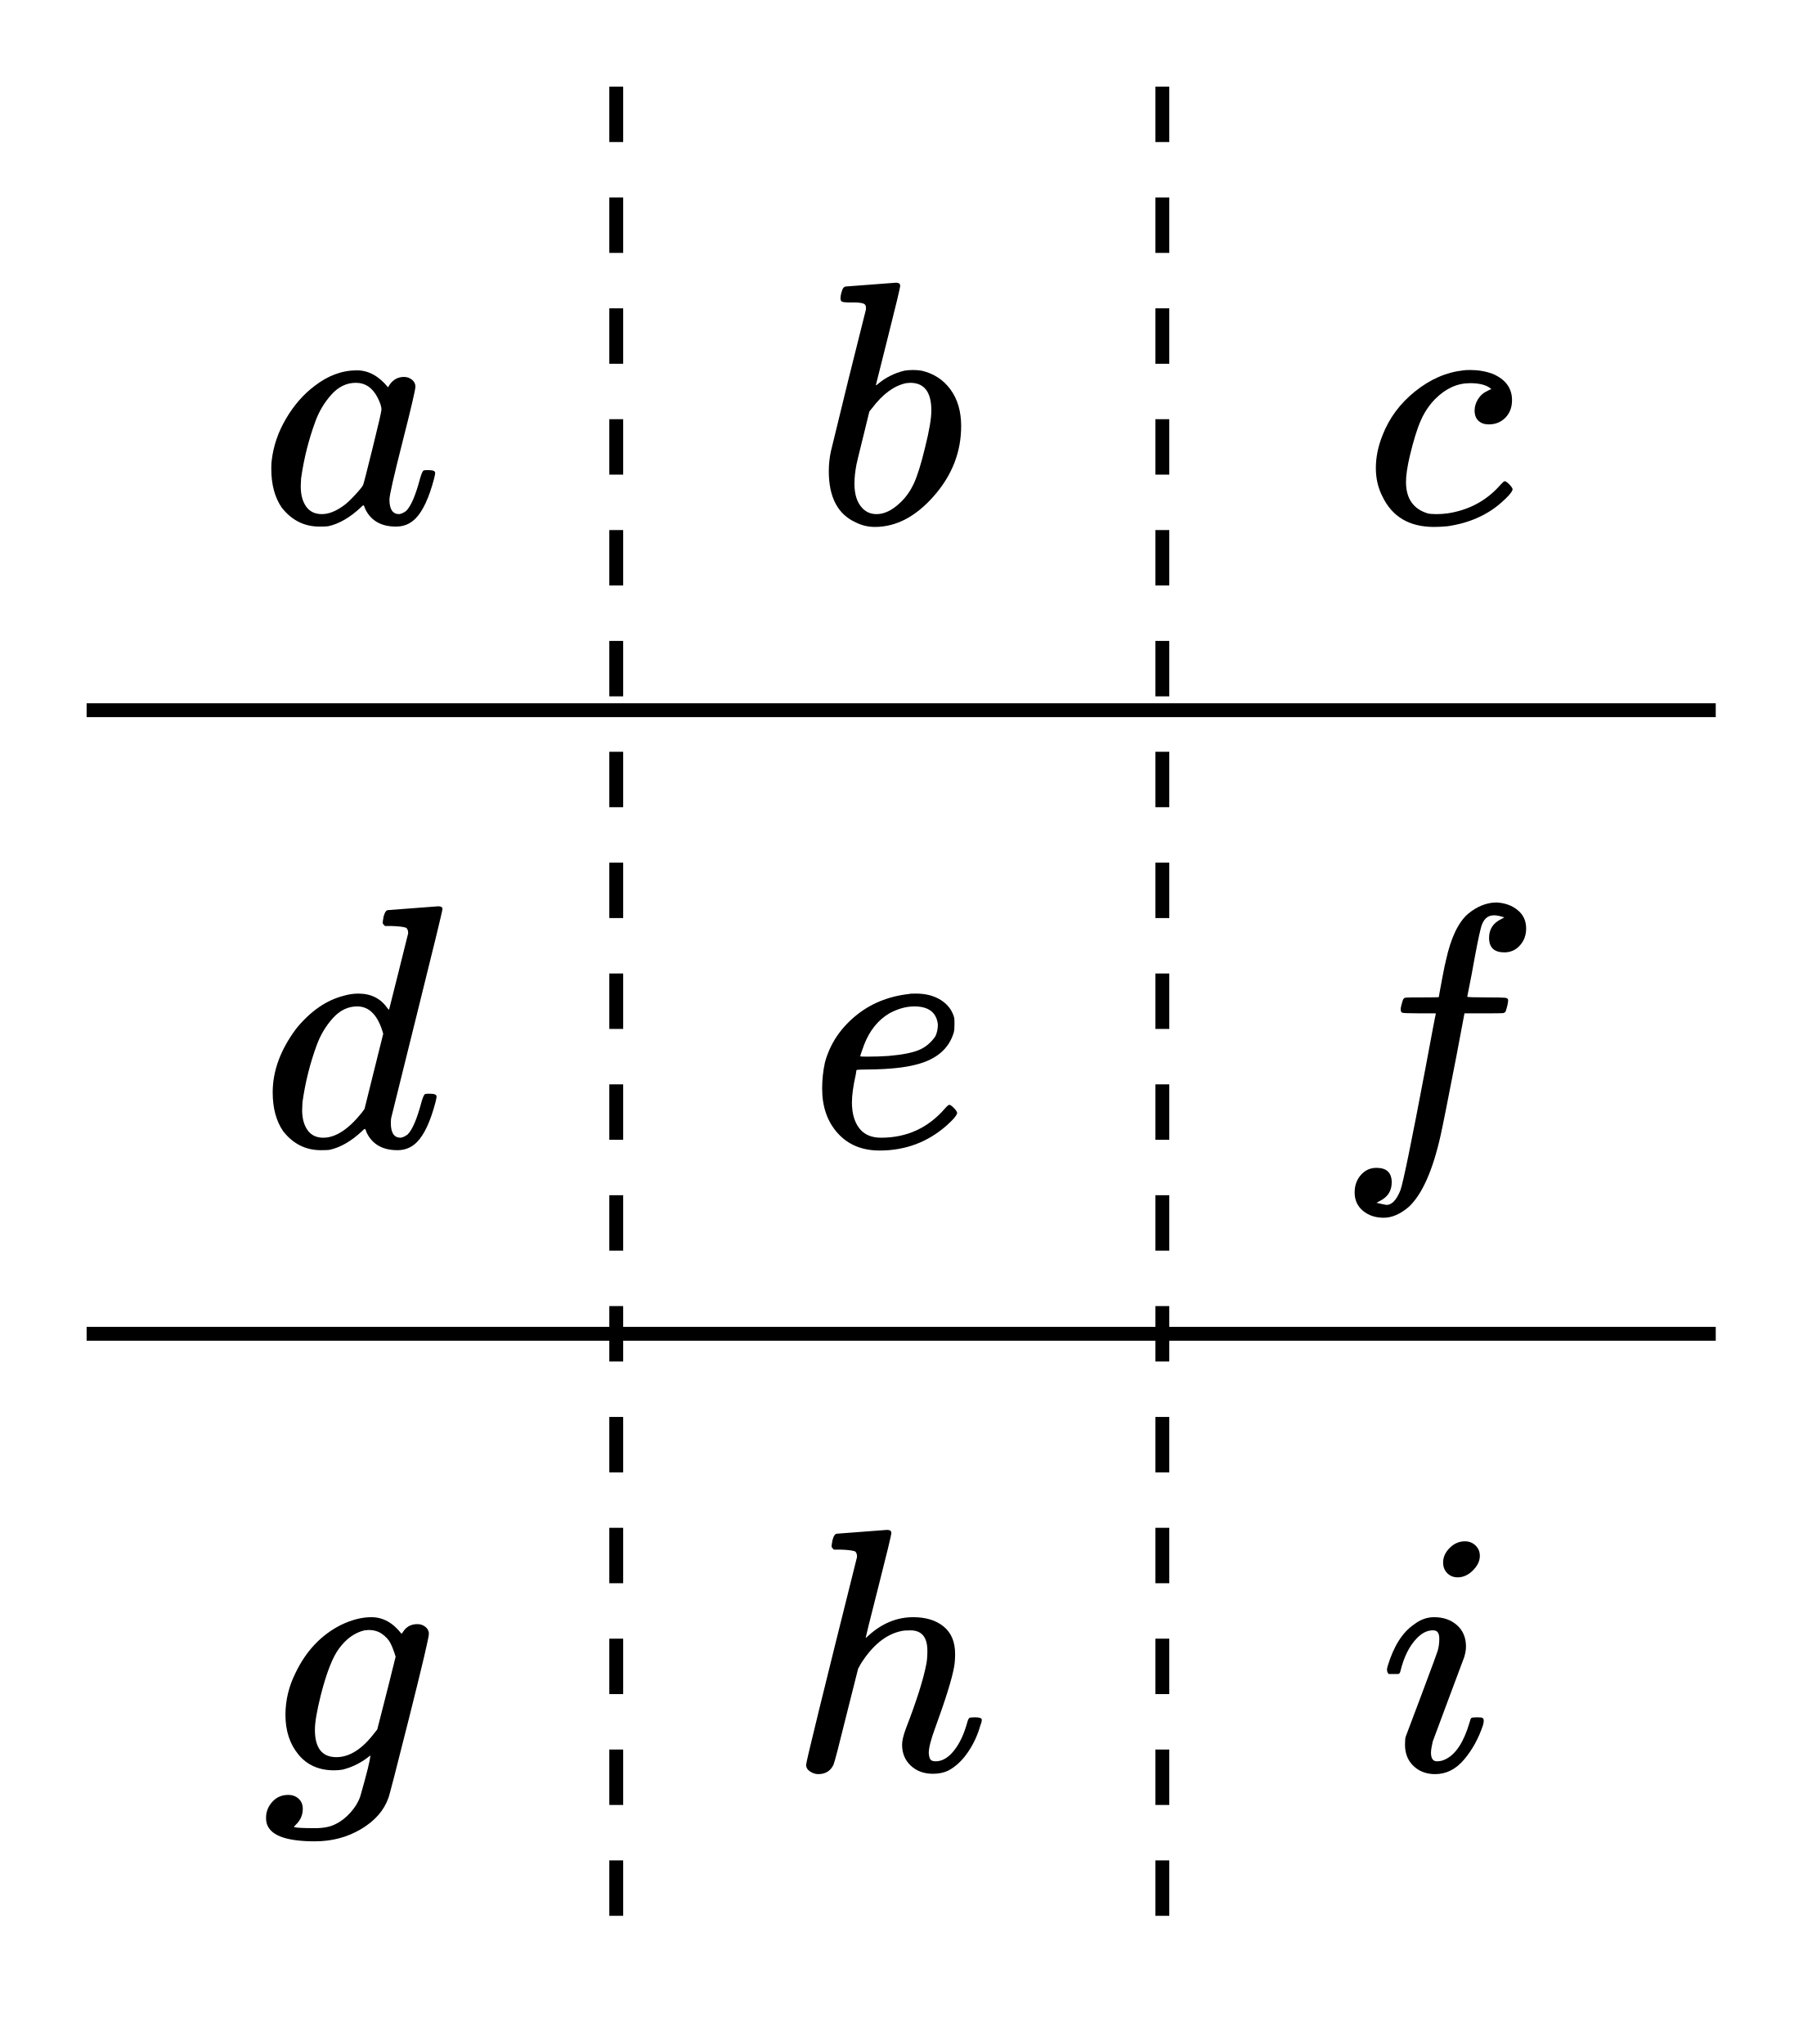
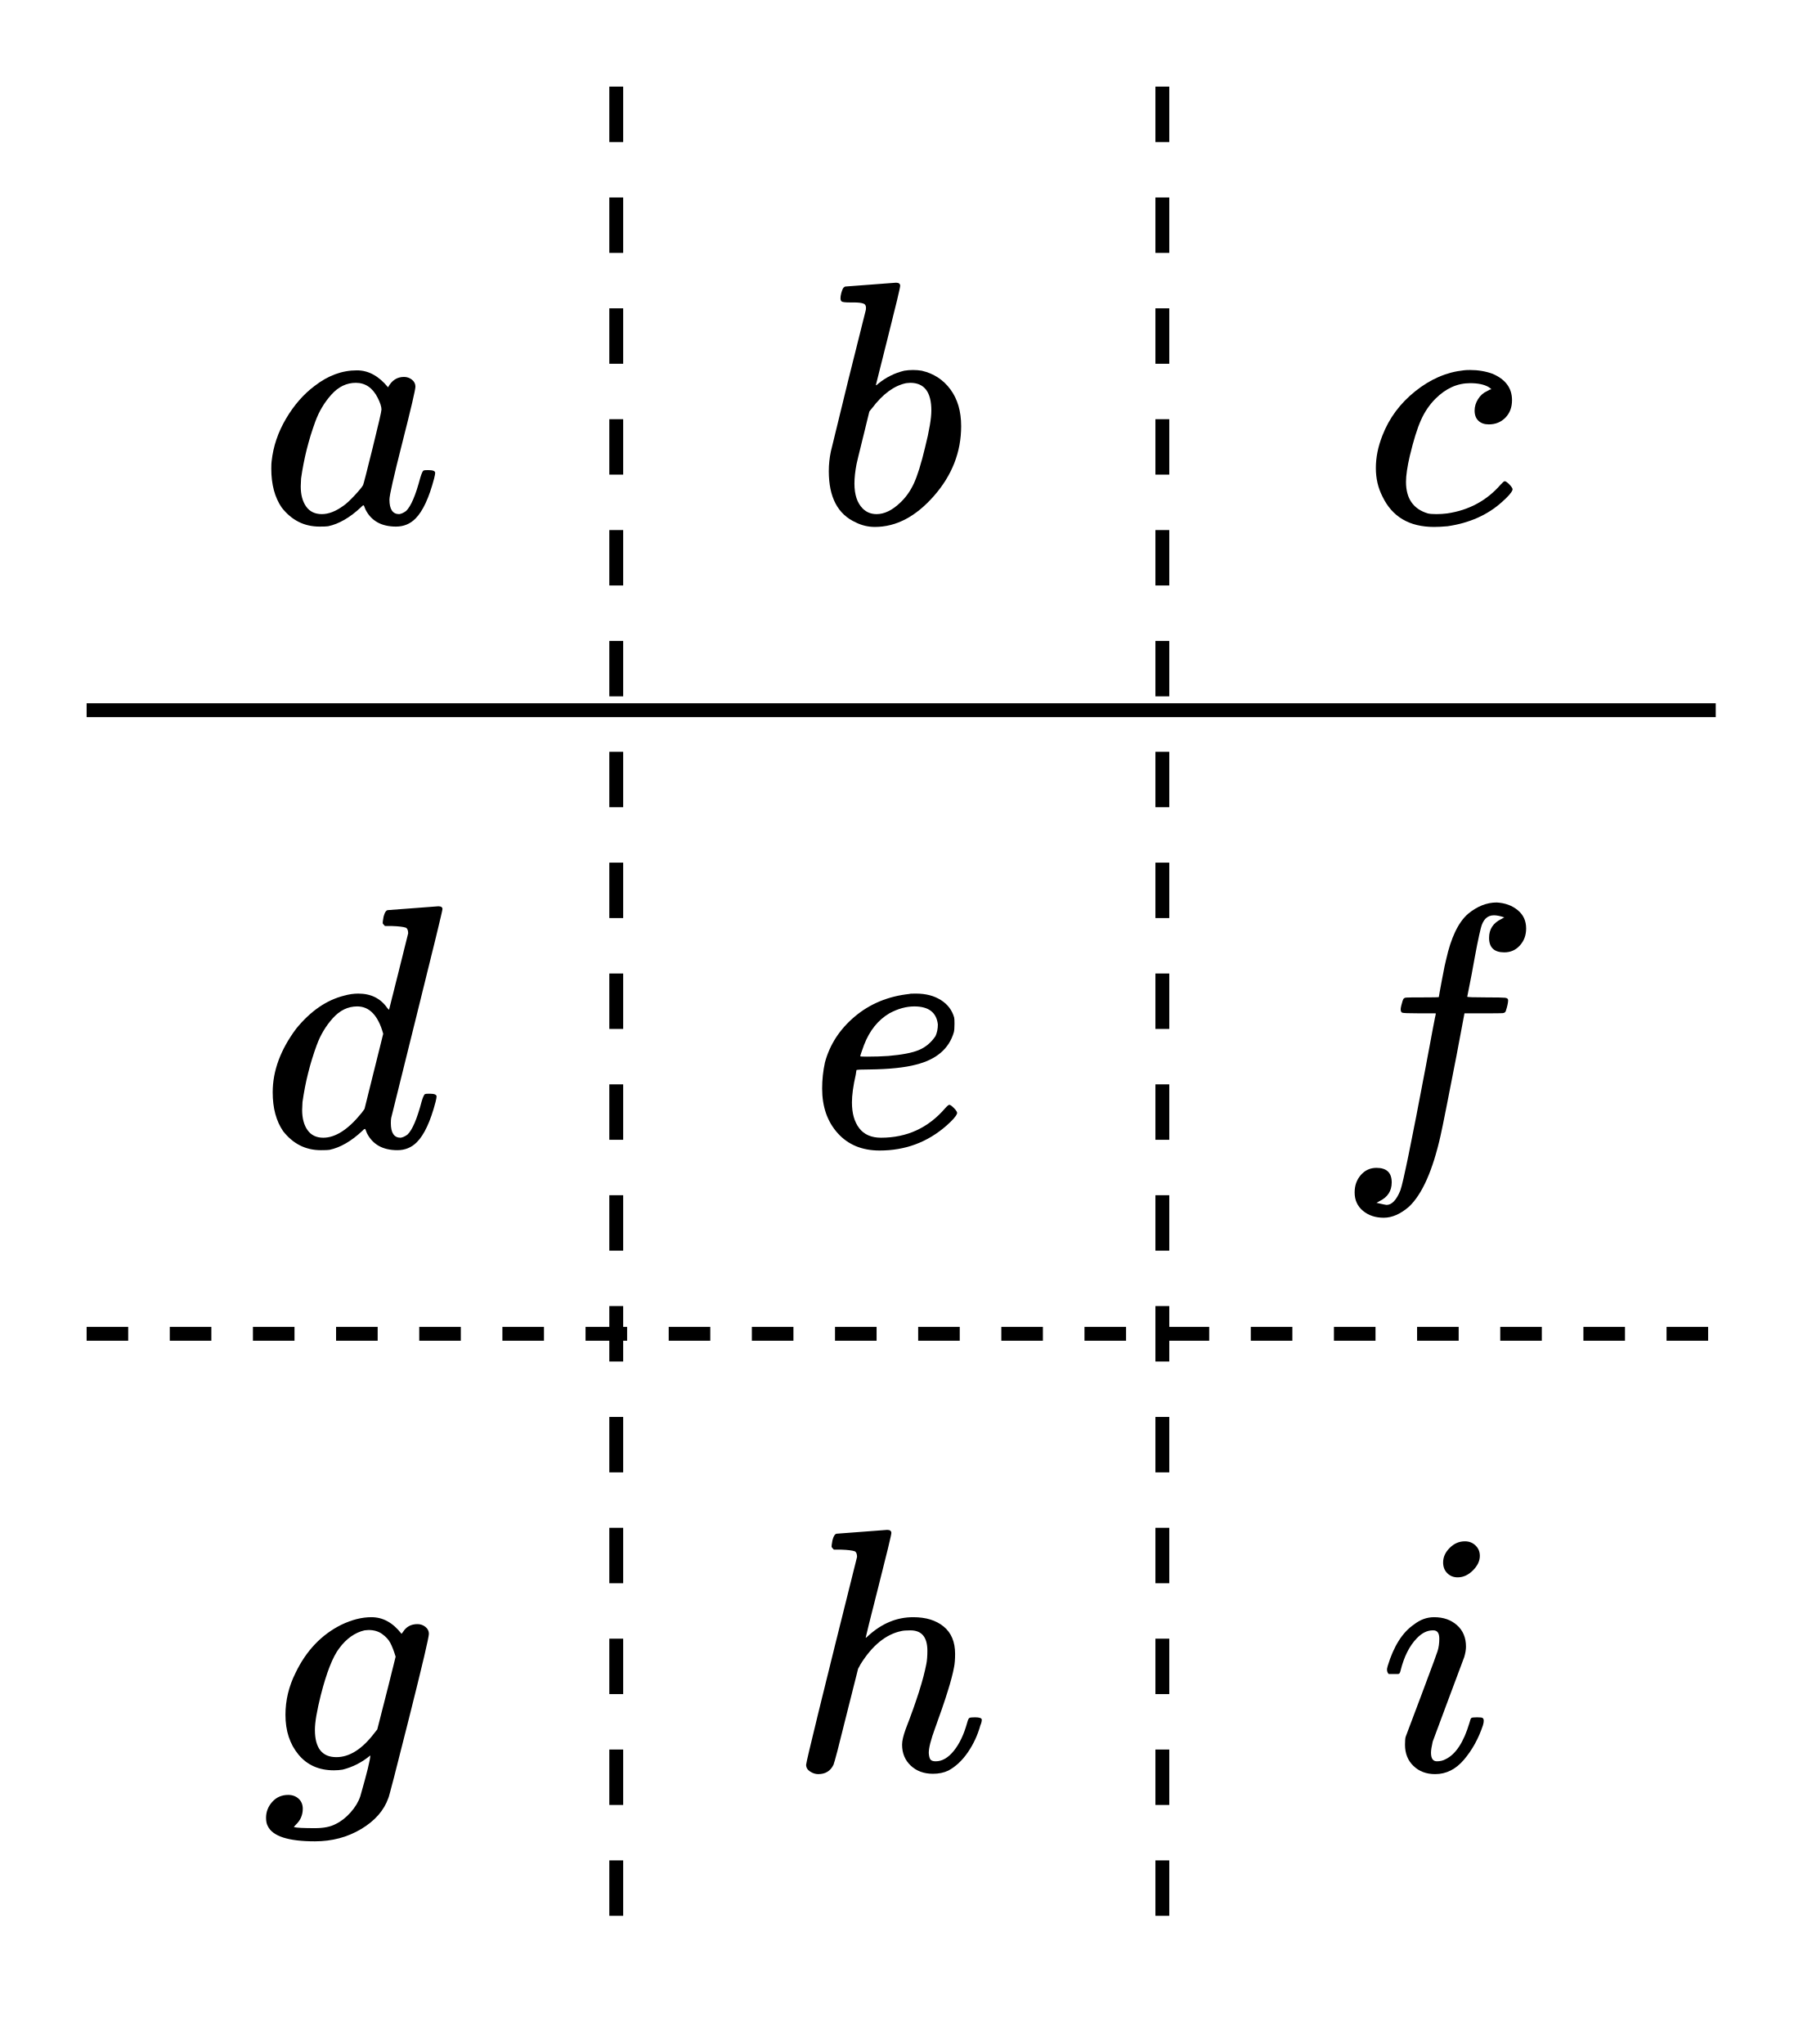
<svg xmlns="http://www.w3.org/2000/svg" viewBox="0 0 208.079 236" width="208.079" height="236">
  <rect x="10" y="81.2" width="188.079" height="1.6" fill="rgba(0,0,0,1)" />
-   <rect x="10" y="153.2" width="188.079" height="1.6" fill="rgba(0,0,0,1)" />
+   <line x1="10" y1="154" x2="198.079" y2="154" stroke="rgba(0,0,0,1)" stroke-width="1.6" stroke-dasharray="4.8 4.8" />
  <rect x="70.344" y="10" width="1.6" height="6.4" fill="rgba(0,0,0,1)" />
  <rect x="70.344" y="22.8" width="1.6" height="6.4" fill="rgba(0,0,0,1)" />
  <rect x="70.344" y="35.6" width="1.6" height="6.4" fill="rgba(0,0,0,1)" />
  <rect x="70.344" y="48.4" width="1.6" height="6.4" fill="rgba(0,0,0,1)" />
  <rect x="70.344" y="61.2" width="1.6" height="6.4" fill="rgba(0,0,0,1)" />
  <rect x="70.344" y="74" width="1.6" height="6.4" fill="rgba(0,0,0,1)" />
  <rect x="70.344" y="86.8" width="1.6" height="6.4" fill="rgba(0,0,0,1)" />
  <rect x="70.344" y="99.6" width="1.6" height="6.4" fill="rgba(0,0,0,1)" />
  <rect x="70.344" y="112.4" width="1.6" height="6.4" fill="rgba(0,0,0,1)" />
  <rect x="70.344" y="125.2" width="1.6" height="6.4" fill="rgba(0,0,0,1)" />
  <rect x="70.344" y="138" width="1.6" height="6.4" fill="rgba(0,0,0,1)" />
  <rect x="70.344" y="150.8" width="1.6" height="6.4" fill="rgba(0,0,0,1)" />
  <rect x="70.344" y="163.6" width="1.6" height="6.4" fill="rgba(0,0,0,1)" />
  <rect x="70.344" y="176.4" width="1.6" height="6.4" fill="rgba(0,0,0,1)" />
  <rect x="70.344" y="189.2" width="1.6" height="6.4" fill="rgba(0,0,0,1)" />
  <rect x="70.344" y="202" width="1.6" height="6.4" fill="rgba(0,0,0,1)" />
  <rect x="70.344" y="214.8" width="1.6" height="6.4" fill="rgba(0,0,0,1)" />
  <rect x="133.39" y="10" width="1.6" height="6.4" fill="rgba(0,0,0,1)" />
  <rect x="133.39" y="22.8" width="1.6" height="6.4" fill="rgba(0,0,0,1)" />
  <rect x="133.39" y="35.6" width="1.6" height="6.4" fill="rgba(0,0,0,1)" />
  <rect x="133.39" y="48.4" width="1.6" height="6.4" fill="rgba(0,0,0,1)" />
  <rect x="133.39" y="61.2" width="1.6" height="6.4" fill="rgba(0,0,0,1)" />
  <rect x="133.39" y="74" width="1.6" height="6.4" fill="rgba(0,0,0,1)" />
  <rect x="133.39" y="86.8" width="1.6" height="6.4" fill="rgba(0,0,0,1)" />
  <rect x="133.39" y="99.6" width="1.6" height="6.4" fill="rgba(0,0,0,1)" />
  <rect x="133.39" y="112.4" width="1.6" height="6.4" fill="rgba(0,0,0,1)" />
  <rect x="133.39" y="125.2" width="1.6" height="6.4" fill="rgba(0,0,0,1)" />
  <rect x="133.39" y="138" width="1.6" height="6.4" fill="rgba(0,0,0,1)" />
  <rect x="133.39" y="150.8" width="1.6" height="6.4" fill="rgba(0,0,0,1)" />
  <rect x="133.39" y="163.6" width="1.6" height="6.4" fill="rgba(0,0,0,1)" />
  <rect x="133.39" y="176.4" width="1.6" height="6.4" fill="rgba(0,0,0,1)" />
  <rect x="133.39" y="189.2" width="1.6" height="6.4" fill="rgba(0,0,0,1)" />
  <rect x="133.39" y="202" width="1.6" height="6.4" fill="rgba(0,0,0,1)" />
  <rect x="133.39" y="214.8" width="1.6" height="6.4" fill="rgba(0,0,0,1)" />
  <path d="M47.96 44.64 Q47.96 45.16 46.46 51.06 Q44.96 56.96 44.96 57.68 Q44.96 59.36 46.08 59.36 Q46.44 59.32 46.88 59 Q47.72 58.2 48.52 55.16 Q48.76 54.36 48.92 54.32 Q49 54.28 49.32 54.28 L49.48 54.28 Q50.24 54.28 50.24 54.6 Q50.24 54.76 50.12 55.24 Q49.24 58.6 47.96 59.88 Q47.04 60.8 45.72 60.8 Q43.2 60.8 42.2 58.84 Q42 58.32 42 58.36 Q41.96 58.32 41.84 58.4 Q41.76 58.48 41.68 58.56 Q39.76 60.36 37.88 60.76 Q37.64 60.8 36.88 60.8 Q34.24 60.8 32.52 58.6 Q31.32 56.84 31.32 54.12 Q31.32 53.48 31.36 53.24 Q31.64 50.68 33.02 48.34 Q34.4 46 36.32 44.56 Q38.64 42.76 41.2 42.76 Q43.2 42.76 44.8 44.72 Q45.44 43.52 46.64 43.52 Q47.16 43.52 47.56 43.84 Q47.96 44.16 47.96 44.64 L47.96 44.64 Z M34.72 56.16 Q34.72 57.6 35.34 58.48 Q35.96 59.36 37.16 59.36 Q38.32 59.36 39.64 58.4 Q40.12 58.08 40.94 57.2 Q41.76 56.32 41.92 56 Q42 55.84 43.02 51.72 Q44.04 47.6 44.04 47.28 Q44.04 46.8 43.6 45.92 Q42.72 44.2 41.08 44.2 Q39.48 44.2 38.26 45.56 Q37.04 46.92 36.4 48.68 Q35.24 51.84 34.76 55.24 Q34.76 55.36 34.74 55.68 Q34.72 56 34.72 56.16 L34.72 56.16 Z" fill="rgba(0,0,0,1)" fill-rule="evenodd" stroke="none" />
  <path d="M97.643 33.08 Q97.683 33.08 100.543 32.86 Q103.403 32.64 103.443 32.64 Q103.923 32.64 103.923 33 Q103.923 33.32 102.523 38.86 Q101.123 44.4 101.123 44.44 Q101.123 44.56 101.363 44.32 Q102.723 43.2 104.403 42.8 Q104.883 42.72 105.403 42.72 Q105.923 42.72 106.403 42.8 Q108.483 43.28 109.723 44.96 Q110.963 46.64 110.963 49.2 Q110.963 53.68 107.823 57.26 Q104.683 60.84 101.003 60.84 Q99.843 60.84 98.803 60.32 Q95.683 58.92 95.683 54.4 Q95.683 53.24 95.923 52.12 Q95.923 52.08 97.923 43.92 L99.963 35.76 Q100.043 35.2 99.703 35.06 Q99.363 34.92 98.563 34.92 Q98.283 34.92 98.123 34.92 Q97.283 34.92 97.163 34.8 Q96.923 34.6 97.123 33.84 Q97.283 33.28 97.403 33.2 Q97.523 33.08 97.643 33.08 L97.643 33.08 Z M107.523 47.4 Q107.523 44.2 105.083 44.2 Q105.003 44.2 104.823 44.22 Q104.643 44.24 104.603 44.24 Q102.523 44.68 100.683 47.12 Q100.603 47.2 100.483 47.36 L100.363 47.52 Q100.363 47.56 99.663 50.38 Q98.963 53.2 98.883 53.6 Q98.643 54.84 98.643 55.84 Q98.643 57.76 99.603 58.72 Q100.243 59.36 101.203 59.36 Q102.523 59.36 103.883 58.08 Q104.883 57.16 105.503 55.82 Q106.123 54.48 106.803 51.64 Q107.523 48.76 107.523 47.4 L107.523 47.4 Z" fill="rgba(0,0,0,1)" fill-rule="evenodd" stroke="none" />
  <path d="M174.559 46.2 Q174.559 47.44 173.799 48.22 Q173.039 49 171.879 49 Q171.119 49 170.679 48.58 Q170.239 48.16 170.239 47.4 Q170.239 46.72 170.639 46.08 Q171.039 45.44 171.679 45.16 Q171.999 44.96 172.119 44.96 Q172.279 44.96 171.839 44.68 Q171.079 44.24 169.719 44.24 Q167.519 44.24 165.719 46.04 Q164.679 47.08 164.039 48.52 Q163.399 49.96 162.759 52.64 Q162.319 54.52 162.319 55.64 Q162.319 58.52 164.839 59.28 Q165.159 59.36 165.839 59.36 Q166.439 59.36 167.079 59.28 Q170.839 58.72 173.239 55.96 Q173.599 55.56 173.719 55.56 Q173.879 55.56 174.239 55.92 Q174.719 56.4 174.599 56.6 Q174.439 57.04 173.399 57.96 Q170.919 60.2 167.119 60.76 Q166.239 60.84 165.559 60.84 Q161.279 60.84 159.599 57.32 Q158.839 55.84 158.839 54.04 Q158.839 52.2 159.599 50.28 Q160.759 47.28 163.379 45.18 Q165.999 43.08 168.959 42.76 Q169.199 42.72 169.719 42.72 Q171.119 42.72 172.319 43.16 Q174.559 44.12 174.559 46.2 L174.559 46.2 Z" fill="rgba(0,0,0,1)" fill-rule="evenodd" stroke="none" />
  <path d="M44.802 105.08 Q44.842 105.08 47.702 104.86 Q50.562 104.64 50.602 104.64 Q51.082 104.64 51.082 104.96 Q51.082 105.24 48.142 117.06 Q45.202 128.88 45.162 129.08 Q45.122 129.28 45.122 129.68 Q45.122 131.36 46.242 131.36 Q46.602 131.32 47.042 131 Q47.882 130.2 48.682 127.16 Q48.922 126.36 49.082 126.32 Q49.162 126.28 49.482 126.28 L49.642 126.28 Q50.402 126.28 50.402 126.6 Q50.402 126.76 50.282 127.24 Q49.402 130.6 48.122 131.88 Q47.202 132.8 45.882 132.8 Q43.362 132.8 42.362 130.84 Q42.162 130.32 42.162 130.36 Q42.122 130.32 42.002 130.4 Q41.922 130.48 41.842 130.56 Q39.922 132.36 38.042 132.76 Q37.802 132.8 37.042 132.8 Q34.402 132.8 32.682 130.6 Q31.482 128.84 31.482 126.12 Q31.482 122.4 34.202 118.76 Q36.682 115.72 39.722 114.96 Q40.562 114.72 41.362 114.72 Q43.562 114.72 44.722 116.4 Q44.922 116.64 44.922 116.56 Q44.962 116.4 46.022 112.18 Q47.082 107.96 47.122 107.76 Q47.122 107.28 46.882 107.12 Q46.442 106.96 45.282 106.92 L44.442 106.92 Q44.202 106.68 44.182 106.6 Q44.162 106.52 44.282 105.84 Q44.482 105.08 44.802 105.08 L44.802 105.08 Z M44.242 119.36 Q43.362 116.2 41.242 116.2 Q39.642 116.2 38.422 117.56 Q37.202 118.92 36.562 120.68 Q35.402 123.84 34.922 127.24 Q34.922 127.36 34.902 127.68 Q34.882 128 34.882 128.16 Q34.882 129.6 35.502 130.48 Q36.122 131.36 37.322 131.36 Q39.442 131.36 41.762 128.48 L42.082 128.04 Q42.442 126.6 43.162 123.7 Q43.882 120.8 44.242 119.36 L44.242 119.36 Z" fill="rgba(0,0,0,1)" fill-rule="evenodd" stroke="none" />
  <path d="M101.554 132.84 Q98.514 132.84 96.714 130.84 Q94.914 128.84 94.914 125.68 Q94.914 124.16 95.234 122.68 Q96.074 119.56 98.694 117.36 Q101.314 115.16 104.994 114.76 Q105.034 114.72 105.634 114.72 L105.754 114.72 Q107.434 114.72 108.614 115.46 Q109.794 116.2 110.154 117.48 Q110.194 117.64 110.194 118.2 Q110.194 118.92 110.114 119.2 Q109.274 122.04 105.754 122.92 Q103.794 123.44 100.394 123.48 Q98.914 123.48 98.874 123.56 Q98.874 123.6 98.794 124.08 Q98.354 126.04 98.354 127.28 Q98.354 129.16 99.194 130.26 Q100.034 131.36 101.714 131.36 Q106.194 131.36 109.114 127.96 Q109.474 127.56 109.594 127.56 Q109.754 127.56 110.114 127.92 Q110.594 128.4 110.474 128.6 Q110.314 129.04 109.274 129.96 Q105.994 132.84 101.554 132.84 L101.554 132.84 Z M108.274 118.28 Q108.034 116.2 105.554 116.2 Q104.154 116.2 102.674 117 Q100.714 118.16 99.754 120.64 Q99.314 121.84 99.314 121.96 Q99.314 122 100.114 122 Q101.434 122 102.554 121.92 Q104.914 121.72 106.074 121.24 Q107.234 120.76 107.994 119.64 Q108.274 119.04 108.274 118.28 L108.274 118.28 Z" fill="rgba(0,0,0,1)" fill-rule="evenodd" stroke="none" />
  <path d="M158.91 138.88 Q159.99 139.12 160.07 139.12 Q160.99 139.12 161.67 137.44 Q162.15 136.12 164.59 123.2 Q165.71 117.16 165.75 117.12 L165.75 117 L163.87 117 Q161.99 117 161.87 116.92 Q161.59 116.76 161.79 116.04 Q161.95 115.44 161.99 115.4 Q162.07 115.2 162.35 115.18 Q162.63 115.16 164.19 115.16 Q166.11 115.16 166.11 115.12 Q166.11 115.04 166.47 113.12 Q166.83 111.2 166.95 110.8 Q167.79 107 169.47 105.52 Q171.07 104.2 172.79 104.2 Q174.23 104.28 175.21 105.08 Q176.19 105.88 176.19 107.2 Q176.19 108.36 175.47 109.16 Q174.75 109.96 173.67 109.96 Q171.91 109.96 171.91 108.28 Q171.91 106.8 173.31 106.12 L173.67 105.92 Q172.95 105.68 172.47 105.68 Q171.31 105.68 170.95 107.2 Q170.63 108.4 169.91 112.44 L169.39 115.08 Q169.39 115.16 171.59 115.16 Q173.39 115.16 173.75 115.2 Q174.11 115.24 174.11 115.48 Q174.11 115.92 173.83 116.76 Q173.75 116.96 173.45 116.98 Q173.15 117 171.31 117 L169.07 117 L168.15 121.88 Q166.67 129.52 166.31 131.12 Q164.95 137.16 162.67 139.32 Q161.19 140.6 159.75 140.6 Q158.31 140.6 157.35 139.8 Q156.39 139 156.39 137.68 Q156.39 136.48 157.11 135.66 Q157.83 134.84 158.91 134.84 Q160.67 134.84 160.67 136.52 Q160.67 138 159.27 138.68 L158.91 138.88 L158.91 138.88 Z" fill="rgba(0,0,0,1)" fill-rule="evenodd" stroke="none" />
  <path d="M33.275 207.24 Q33.995 207.24 34.475 207.68 Q34.955 208.12 34.955 208.84 Q34.955 209.92 34.155 210.68 Q33.875 210.96 33.955 210.96 Q34.395 211.08 36.355 211.08 Q37.875 211.08 38.755 210.6 Q39.675 210.16 40.475 209.26 Q41.275 208.36 41.595 207.4 Q42.755 203.36 42.755 202.68 Q41.315 203.88 39.555 204.32 Q39.075 204.4 38.555 204.4 Q35.955 204.4 34.455 202.58 Q32.955 200.76 32.955 198 Q32.955 195.48 34.115 193.16 Q35.955 189.32 39.395 187.6 Q41.235 186.72 42.875 186.72 Q44.875 186.72 46.355 188.64 Q46.435 188.56 46.515 188.44 Q47.075 187.52 48.195 187.52 Q48.715 187.52 49.115 187.84 Q49.515 188.16 49.515 188.64 Q49.515 189.24 47.235 198.32 Q44.955 207.4 44.835 207.6 Q44.075 209.76 41.695 211.18 Q39.315 212.6 36.355 212.6 Q31.755 212.6 30.915 210.84 Q30.715 210.48 30.715 209.88 Q30.715 208.84 31.435 208.04 Q32.155 207.24 33.275 207.24 L33.275 207.24 Z M45.675 191.28 Q45.355 190.24 45.055 189.68 Q44.755 189.12 44.115 188.66 Q43.475 188.2 42.555 188.2 Q42.475 188.2 42.295 188.22 Q42.115 188.24 42.075 188.24 Q40.395 188.64 39.155 190.32 Q38.035 191.8 37.035 195.72 Q36.355 198.44 36.355 199.72 Q36.355 202.88 38.835 202.88 Q41.115 202.88 43.235 200.08 L43.555 199.68 Q44.995 194.08 45.675 191.28 L45.675 191.28 Z" fill="rgba(0,0,0,1)" fill-rule="evenodd" stroke="none" />
  <path d="M107.704 204.8 Q106.144 204.8 105.144 203.86 Q104.144 202.92 104.144 201.44 Q104.144 200.8 104.544 199.68 Q106.424 194.84 106.944 192.12 Q107.064 191.52 107.064 190.6 Q107.064 188.24 105.104 188.24 Q104.384 188.24 104.064 188.32 Q101.384 188.88 99.344 192.16 L99.064 192.68 L97.704 198.08 Q96.424 203.28 96.224 203.76 Q95.704 204.84 94.464 204.84 Q93.984 204.84 93.524 204.54 Q93.064 204.24 93.064 203.76 Q93.064 203.28 98.944 179.76 Q98.944 179.28 98.704 179.12 Q98.264 178.96 97.104 178.92 L96.264 178.92 Q96.024 178.68 96.004 178.6 Q95.984 178.52 96.104 177.84 Q96.304 177.08 96.624 177.08 Q96.664 177.08 99.524 176.86 Q102.384 176.64 102.424 176.64 Q102.904 176.64 102.904 177 Q102.904 177.32 101.424 183.14 Q99.944 188.96 99.944 189.08 Q99.944 189.16 100.224 188.88 Q102.584 186.72 105.424 186.72 Q107.624 186.72 108.944 187.8 Q110.264 188.88 110.264 190.96 Q110.264 191.88 110.144 192.48 Q109.784 194.52 107.944 199.56 Q107.224 201.52 107.224 202.4 Q107.264 202.96 107.424 203.16 Q107.584 203.36 108.024 203.36 Q109.144 203.36 110.124 202.14 Q111.104 200.92 111.664 198.88 Q111.784 198.44 111.904 198.36 Q112.024 198.28 112.544 198.28 Q113.344 198.28 113.344 198.56 Q113.344 198.84 113.184 199.2 Q112.704 200.92 111.724 202.34 Q110.744 203.76 109.464 204.44 Q108.704 204.8 107.704 204.8 L107.704 204.8 Z" fill="rgba(0,0,0,1)" fill-rule="evenodd" stroke="none" />
  <path d="M166.604 180.4 Q166.604 179.48 167.364 178.72 Q168.124 177.96 169.124 177.96 Q169.844 177.96 170.344 178.44 Q170.844 178.92 170.844 179.64 Q170.844 180.52 170.044 181.32 Q169.244 182.12 168.284 182.12 Q167.564 182.12 167.084 181.64 Q166.604 181.16 166.604 180.4 L166.604 180.4 Z M166.164 189.2 Q166.164 188.24 165.484 188.24 L165.404 188.24 Q164.444 188.24 163.564 189.16 Q162.284 190.48 161.684 192.92 Q161.684 192.96 161.644 193.06 Q161.604 193.16 161.584 193.18 Q161.564 193.2 161.524 193.24 Q161.484 193.28 161.384 193.28 Q161.284 193.28 161.204 193.28 Q161.124 193.28 160.884 193.28 L160.324 193.28 Q160.004 192.96 160.204 192.36 Q161.244 188.92 163.244 187.56 Q164.324 186.72 165.564 186.72 Q167.164 186.72 168.204 187.64 Q169.244 188.56 169.244 190.12 Q169.244 190.64 169.044 191.32 Q169.004 191.4 167.204 196.24 L165.404 201.08 Q165.204 201.96 165.204 202.36 Q165.204 203.36 165.884 203.36 Q166.444 203.36 166.884 203.12 Q168.644 202.28 169.644 198.92 Q169.764 198.44 169.864 198.36 Q169.964 198.28 170.524 198.28 Q171.084 198.28 171.164 198.36 Q171.404 198.52 171.204 199.2 Q170.444 201.48 169.024 203.16 Q167.604 204.84 165.684 204.84 Q164.164 204.84 163.184 203.9 Q162.204 202.96 162.204 201.44 Q162.204 200.76 162.284 200.52 Q162.324 200.44 164.144 195.58 Q165.964 190.72 165.964 190.64 Q166.164 190 166.164 189.2 L166.164 189.2 Z" fill="rgba(0,0,0,1)" fill-rule="evenodd" stroke="none" />
</svg>
